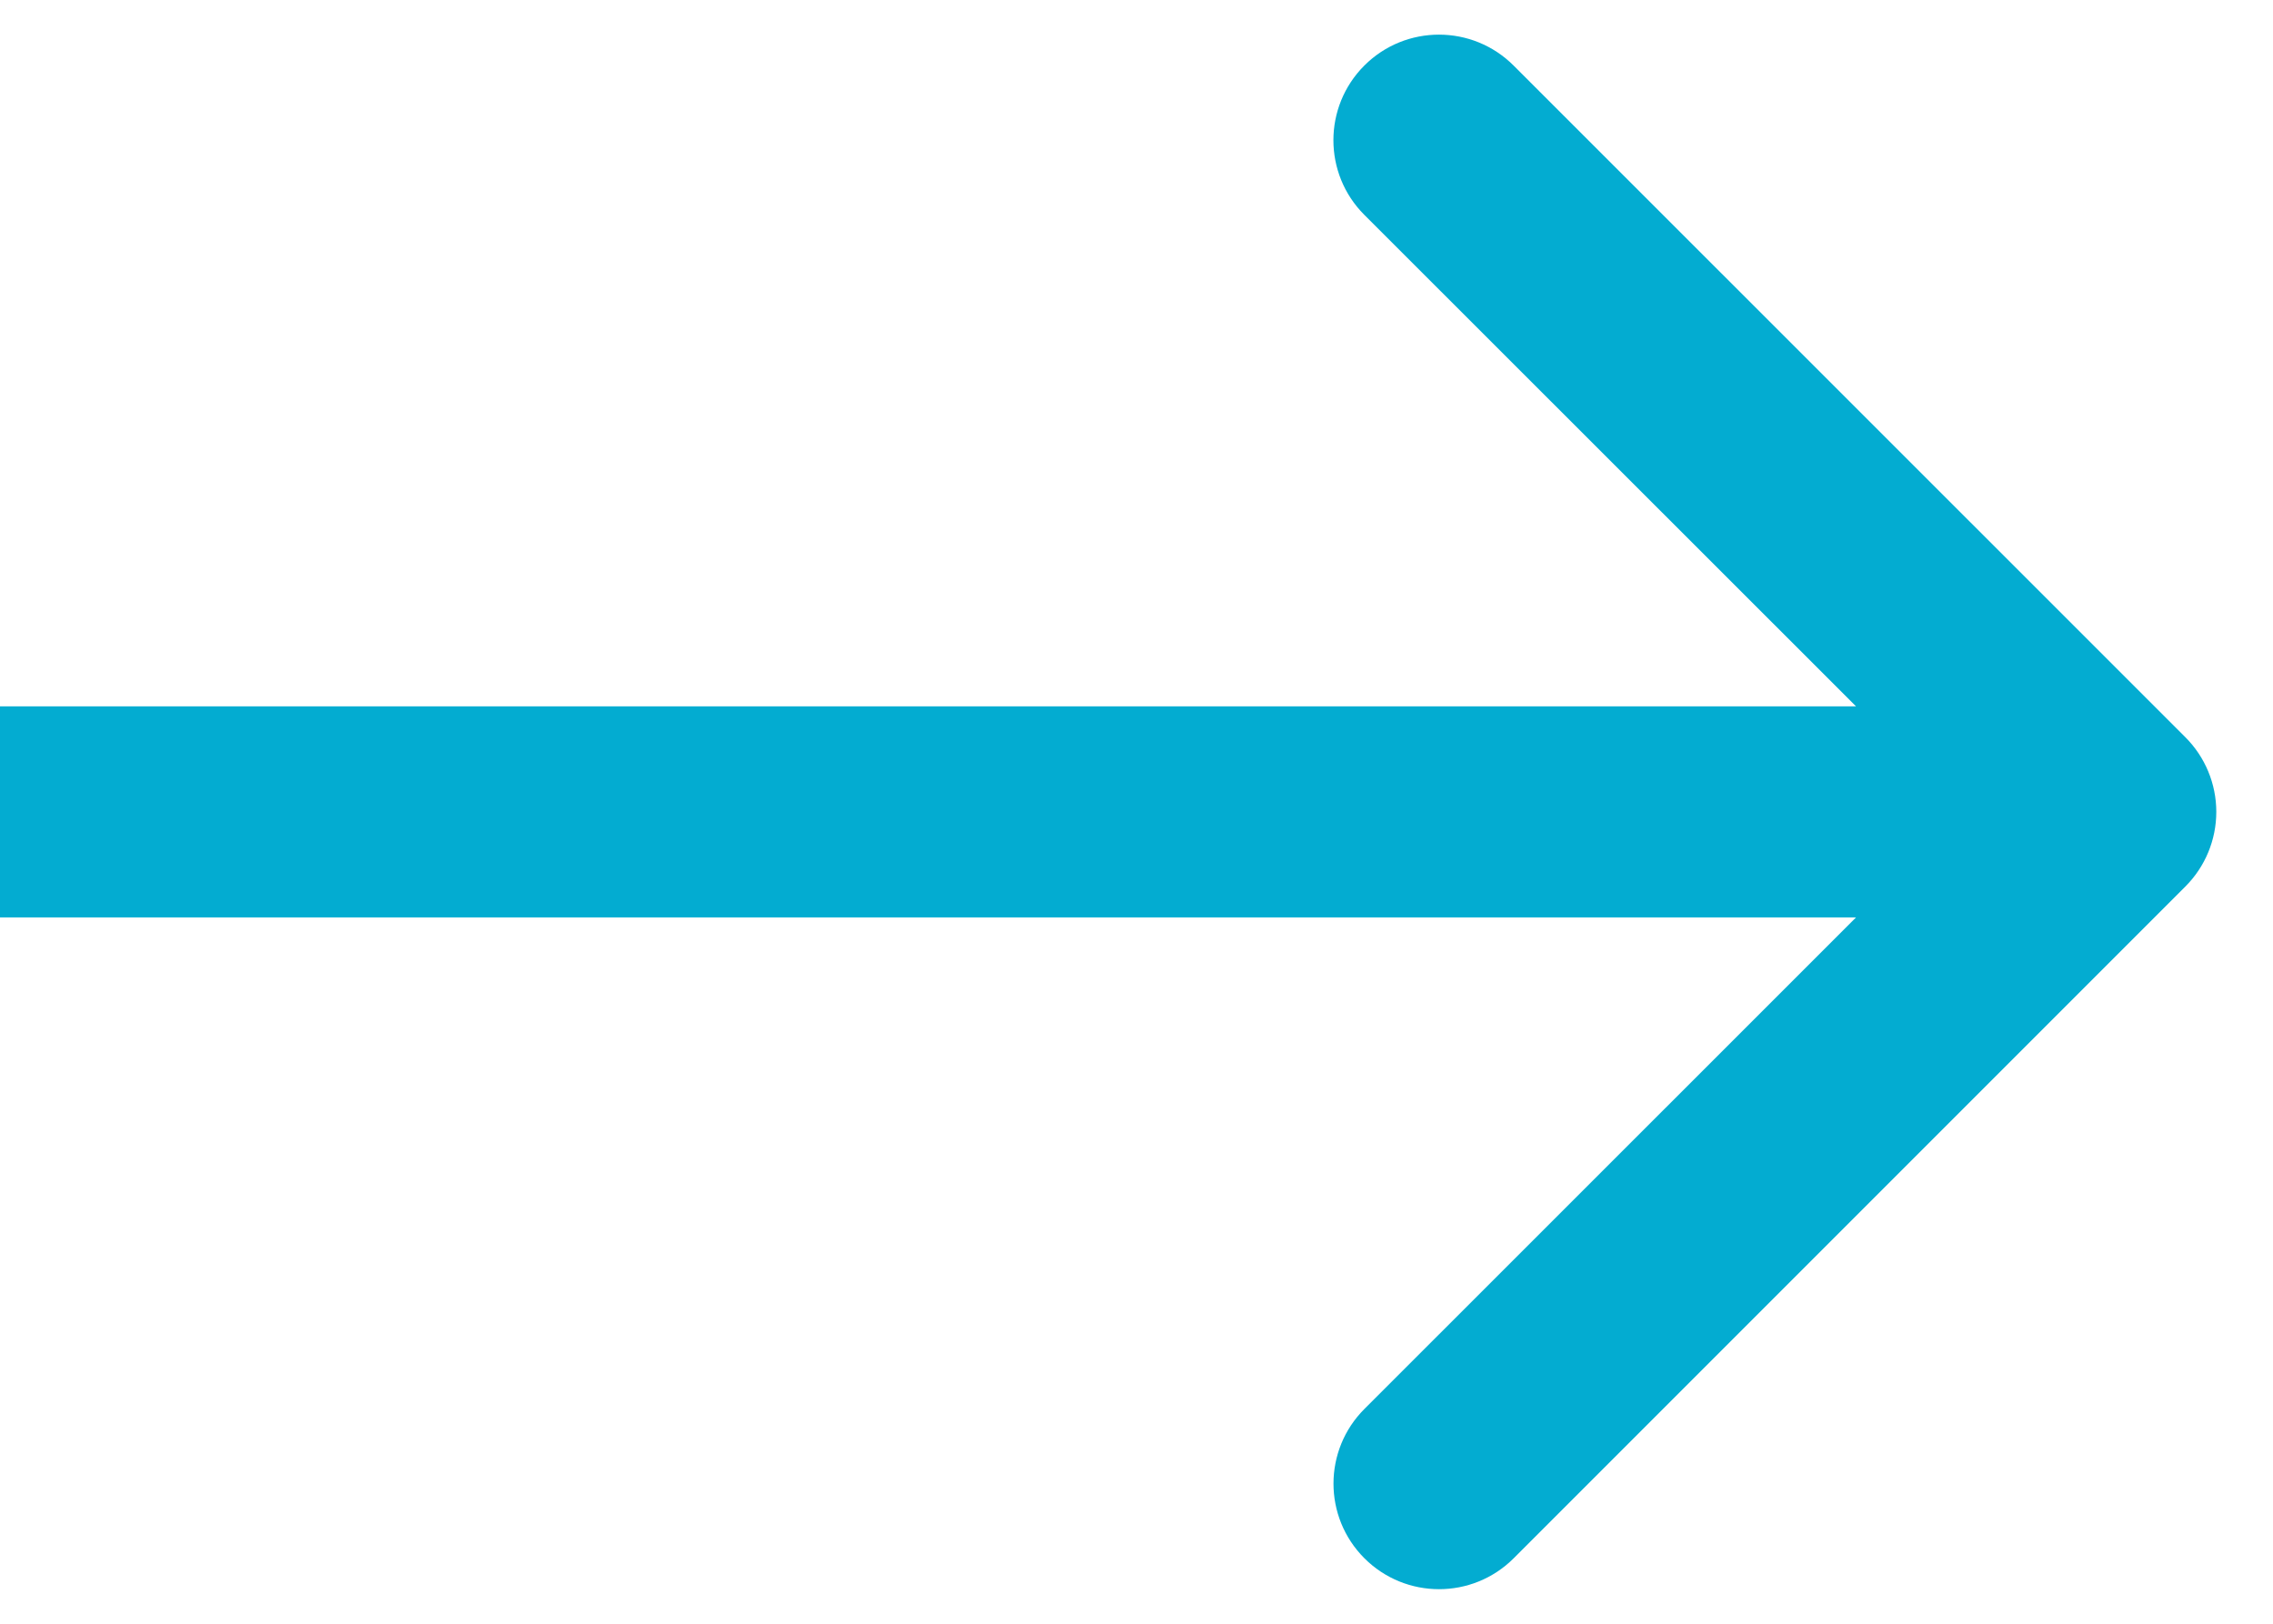
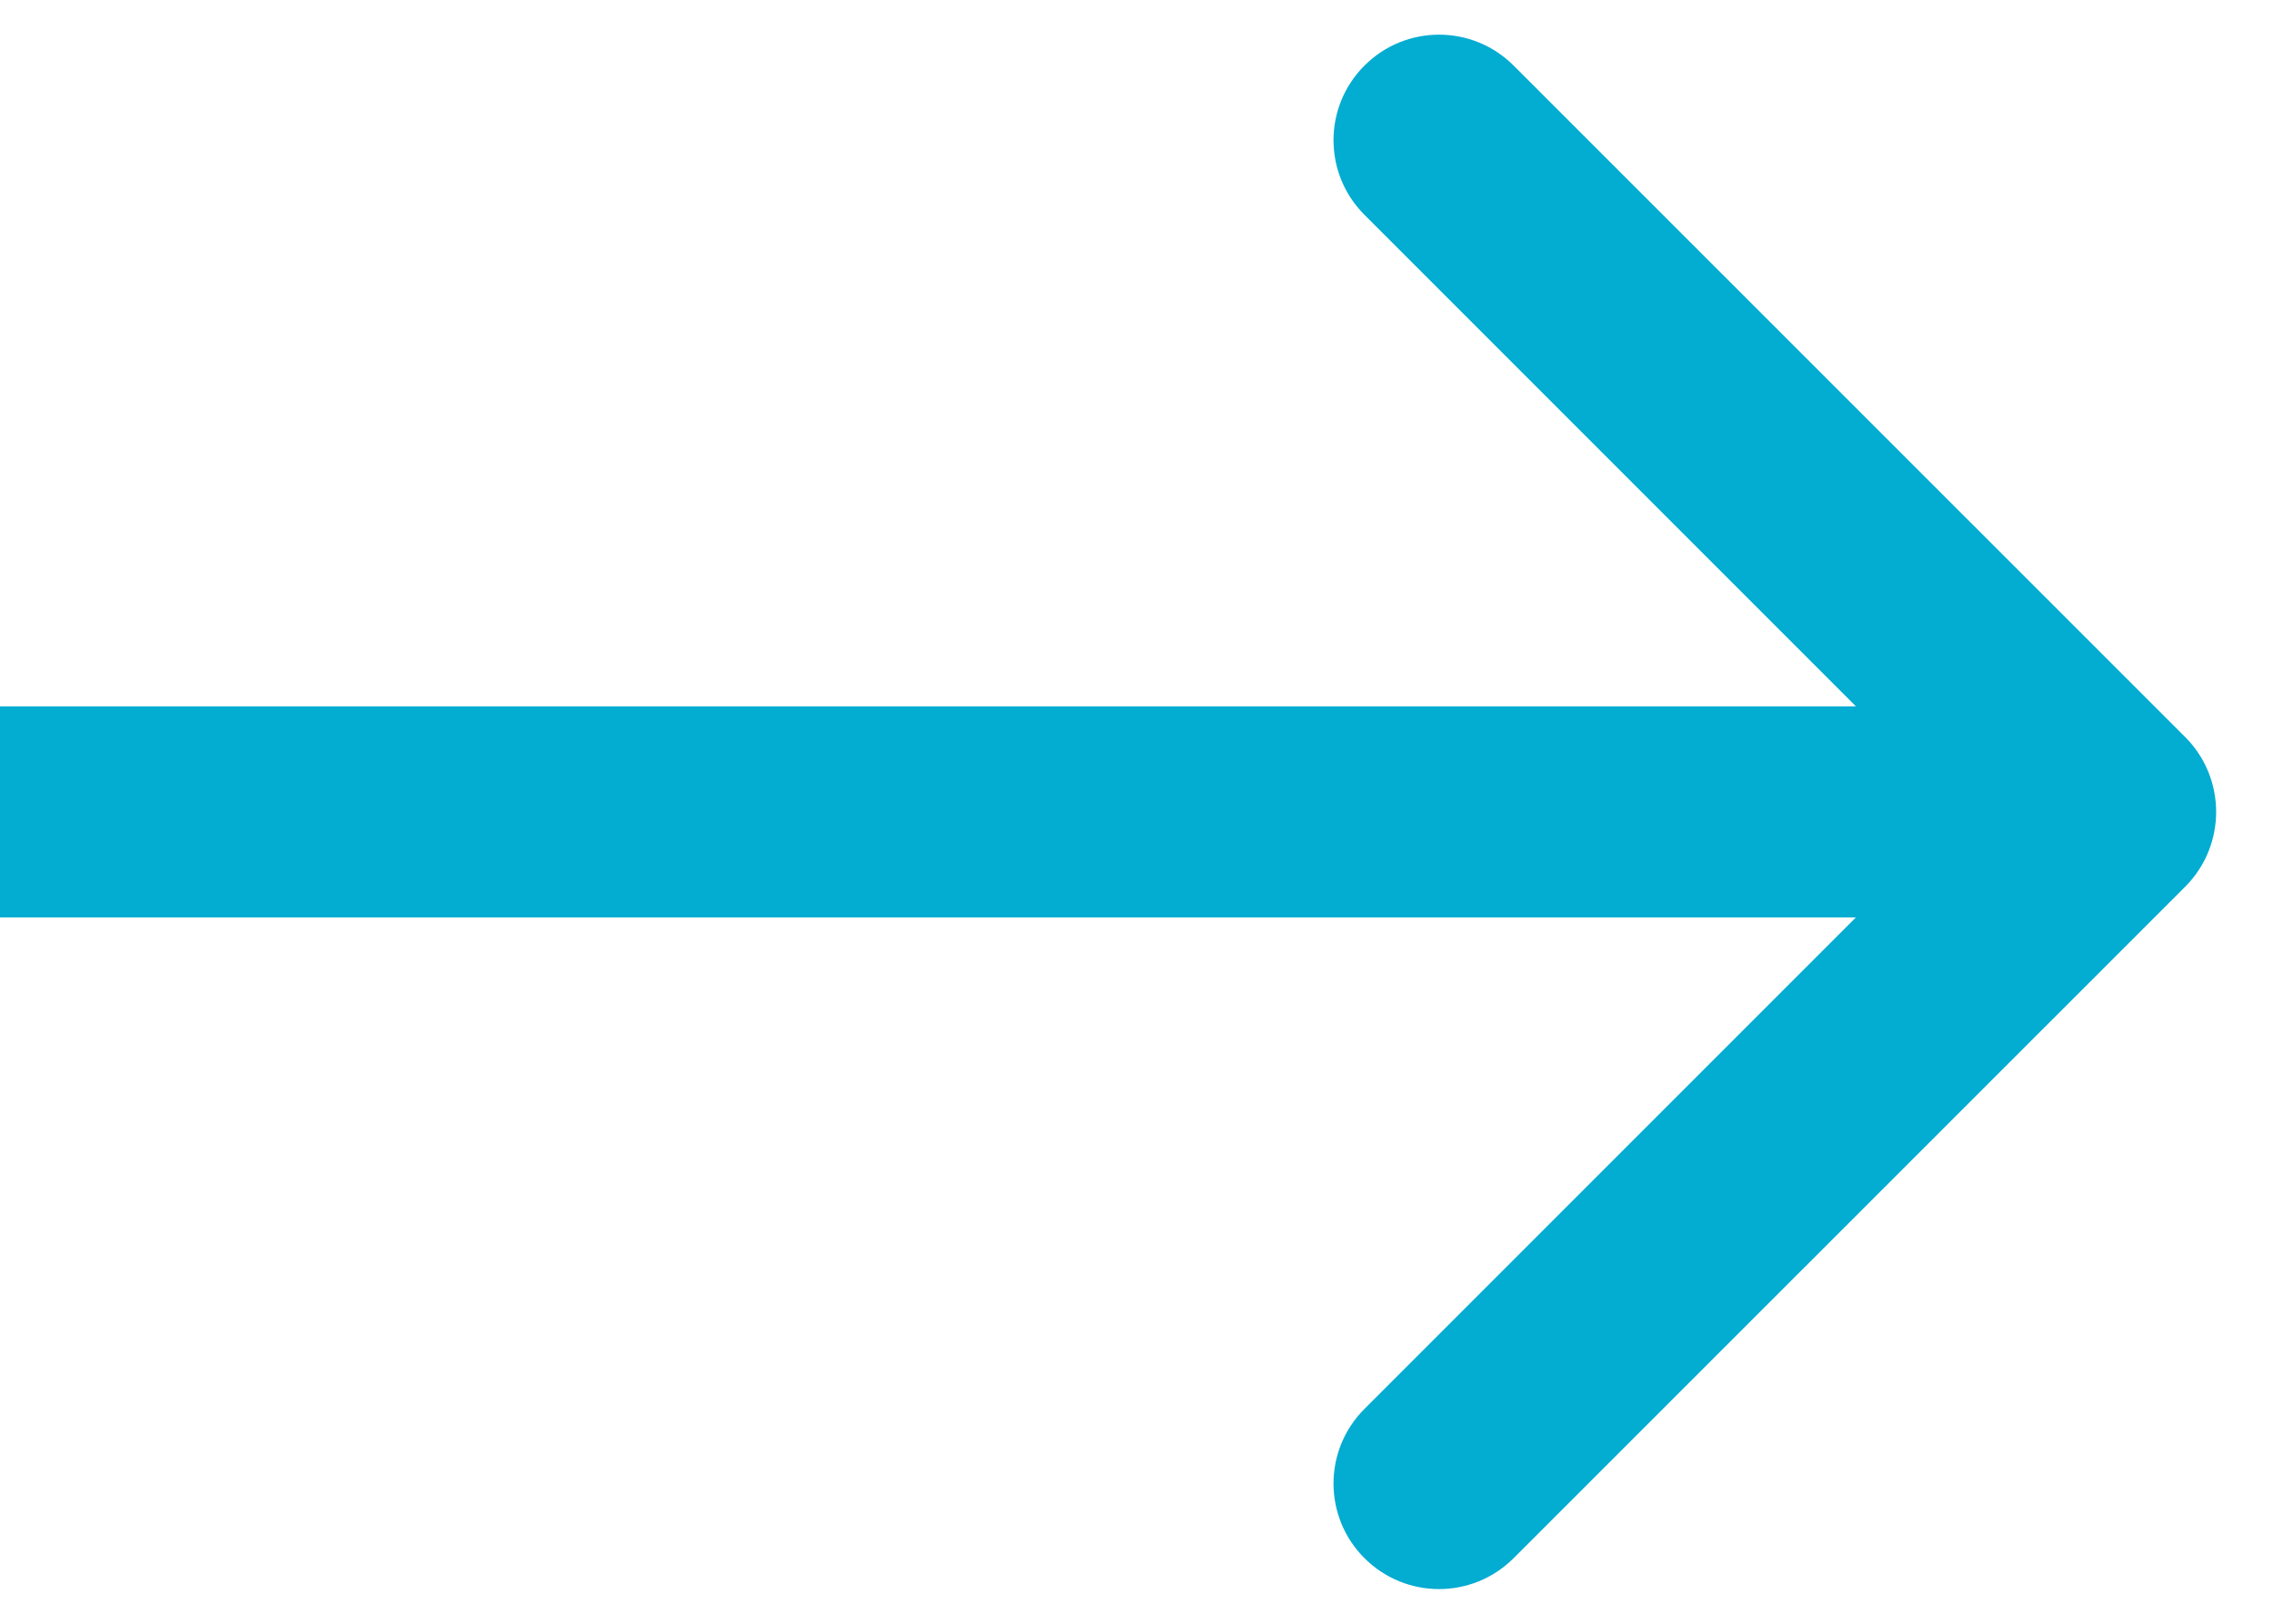
<svg xmlns="http://www.w3.org/2000/svg" width="14" height="10" viewBox="0 0 14 10" fill="none">
-   <path d="M13.46 5.46a.65.65 0 000-.92L9.323.404a.65.65 0 10-.92.919L12.082 5 8.404 8.677a.65.65 0 10.919.92L13.46 5.46zM0 5.65h13v-1.3H0v1.3z" fill="#03ACD1" />
+   <path d="M13.46 5.46C13.713 5.206 13.713 4.794 13.46 4.54L9.323 0.404C9.069 0.15 8.658 0.15 8.404 0.404C8.15 0.658 8.15 1.069 8.404 1.323L12.081 5L8.404 8.677C8.15 8.931 8.15 9.342 8.404 9.596C8.658 9.85 9.069 9.85 9.323 9.596L13.46 5.46ZM-5.68248e-08 5.65L13 5.65L13 4.35L5.68248e-08 4.35L-5.68248e-08 5.65Z" fill="#03ACD1" />
</svg>
